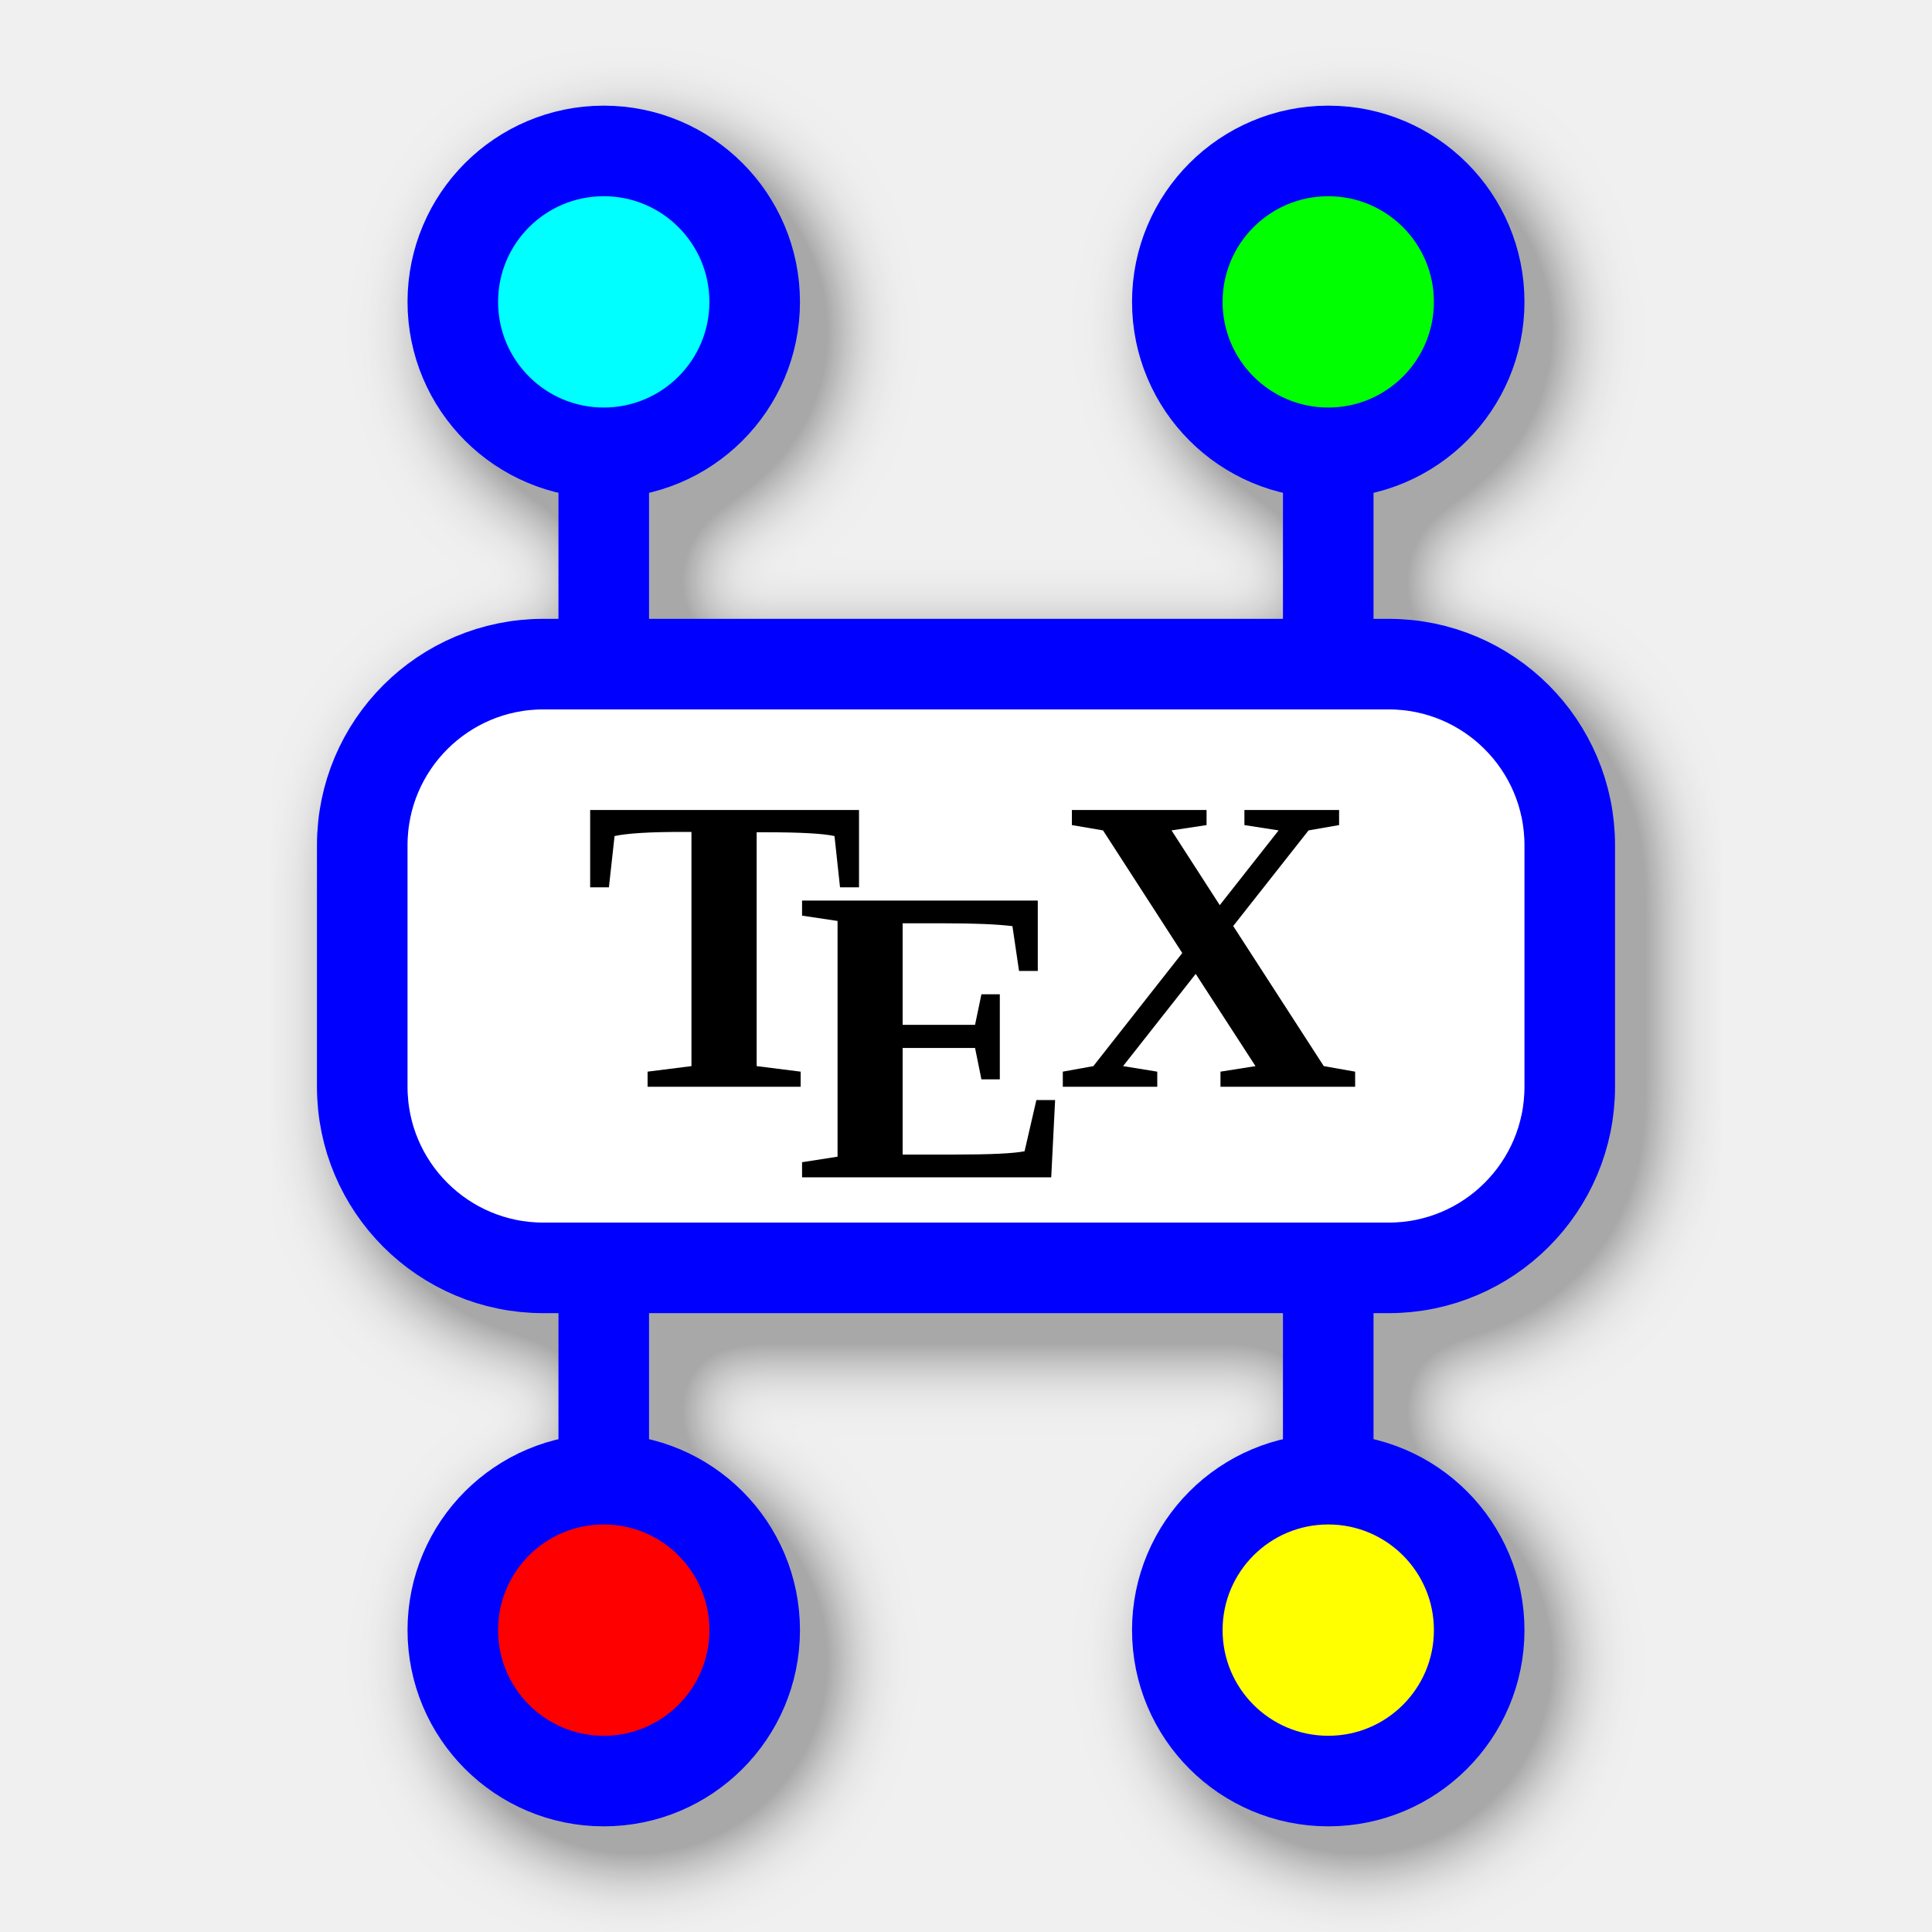
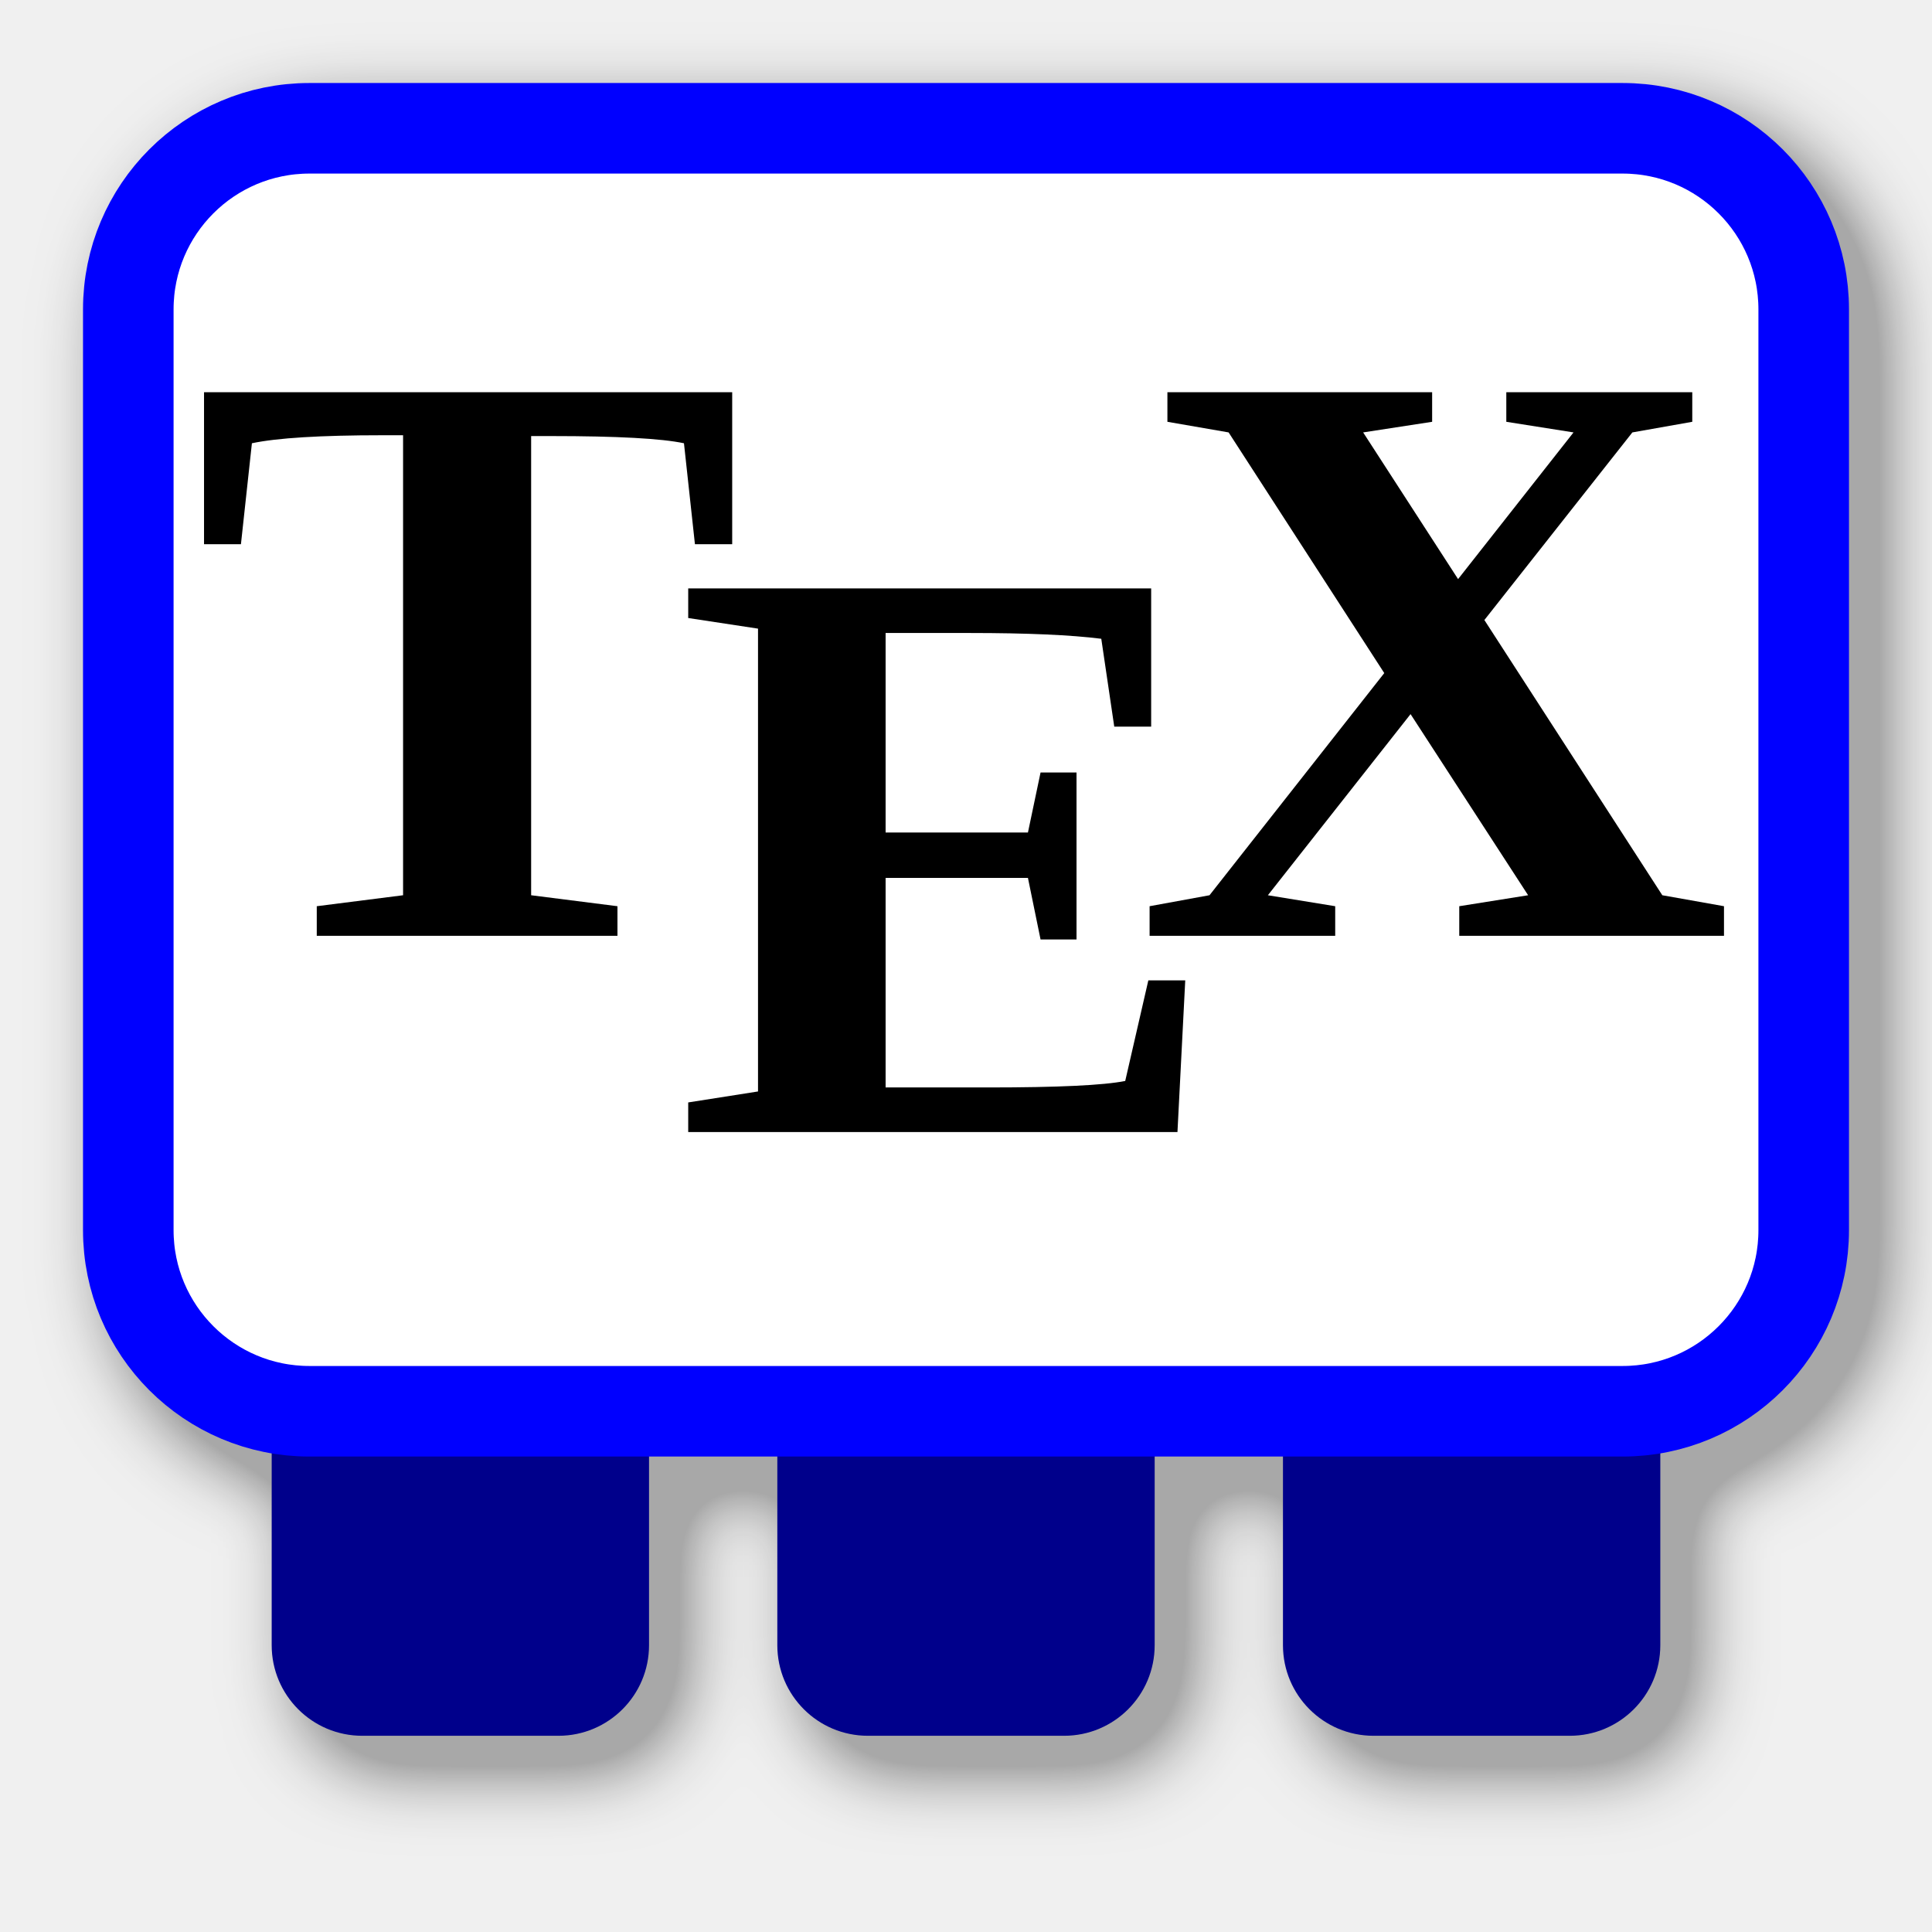
<svg xmlns="http://www.w3.org/2000/svg" xmlns:xlink="http://www.w3.org/1999/xlink" viewBox="0 0 256 256">
  <style type="text/css">
    .corpus {
      fill: white;
      stroke: blue;
      stroke-width: 12;
    }
  </style>
  <defs>
    <filter id="shadow">
      <feGaussianBlur in="SourceGraphic" stdDeviation="5" />
      <feComponentTransfer>
        <feFuncA type="table" tableValues="0 .3 .3" />
        <feFuncR type="table" tableValues="0 0" />
        <feFuncG type="table" tableValues="0 0" />
        <feFuncB type="table" tableValues="0 0" />
      </feComponentTransfer>
    </filter>
    <g id="main">
-       <rect x="48" y="88" width="160" height="80" rx="24" class="corpus" />
-       <circle cx="80" cy="40" r="20" class="corpus" style="fill:cyan" />
-       <line x1="80" y1="60" x2="80" y2="88" class="corpus" />
-       <circle cx="176" cy="40" r="20" class="corpus" style="fill:rgb(0, 255, 0)" />
-       <line x1="176" y1="60" x2="176" y2="88" class="corpus" />
-       <circle cx="80" cy="216" r="20" class="corpus" style="fill:red" />
-       <line x1="80" y1="196" x2="80" y2="168" class="corpus" />
-       <circle cx="176" cy="216" r="20" class="corpus" style="fill:yellow" />
-       <line x1="176" y1="196" x2="176" y2="168" class="corpus" />
-       <text x="96" y="144" font-size="56" text-anchor="middle" fill="black" font-weight="bold">T</text>
-       <text x="124" y="156" font-size="56" text-anchor="middle" fill="black" font-weight="bold">E</text>
-       <text x="160" y="144" font-size="56" text-anchor="middle" fill="black" font-weight="bold">X</text>
+       <rect x="36" y="180" width="50" height="50" rx="12" fill="darkblue" />
+       <rect x="103" y="180" width="50" height="50" rx="12" fill="darkblue" />
+       <rect x="170" y="180" width="50" height="50" rx="12" fill="darkblue" />
+       <rect x="17" y="17" width="222" height="170" rx="24" class="corpus" />
+       <text x="62" y="124" font-size="110" text-anchor="middle" fill="black" font-weight="bold">T</text>
+       <text x="126" y="150" font-size="110" text-anchor="middle" fill="black" font-weight="bold">E</text>
+       <text x="190" y="124" font-size="110" text-anchor="middle" fill="black" font-weight="bold">X</text>
    </g>
  </defs>
  <g transform="translate(4, 4)" filter="url(#shadow)">
    <use xlink:href="#main" />
  </g>
  <use xlink:href="#main" />
</svg>
